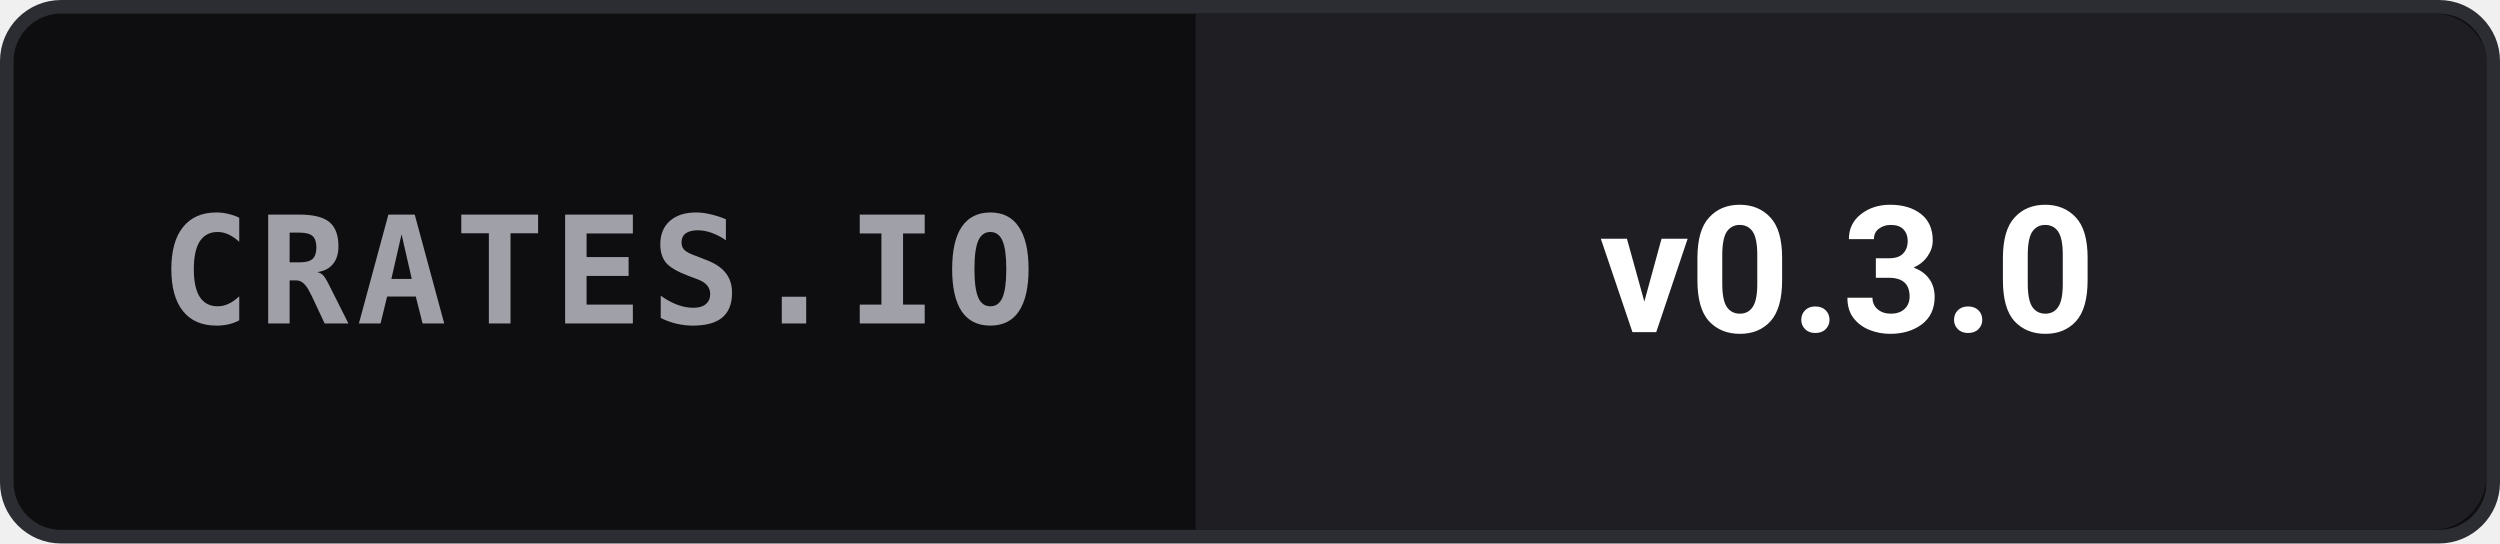
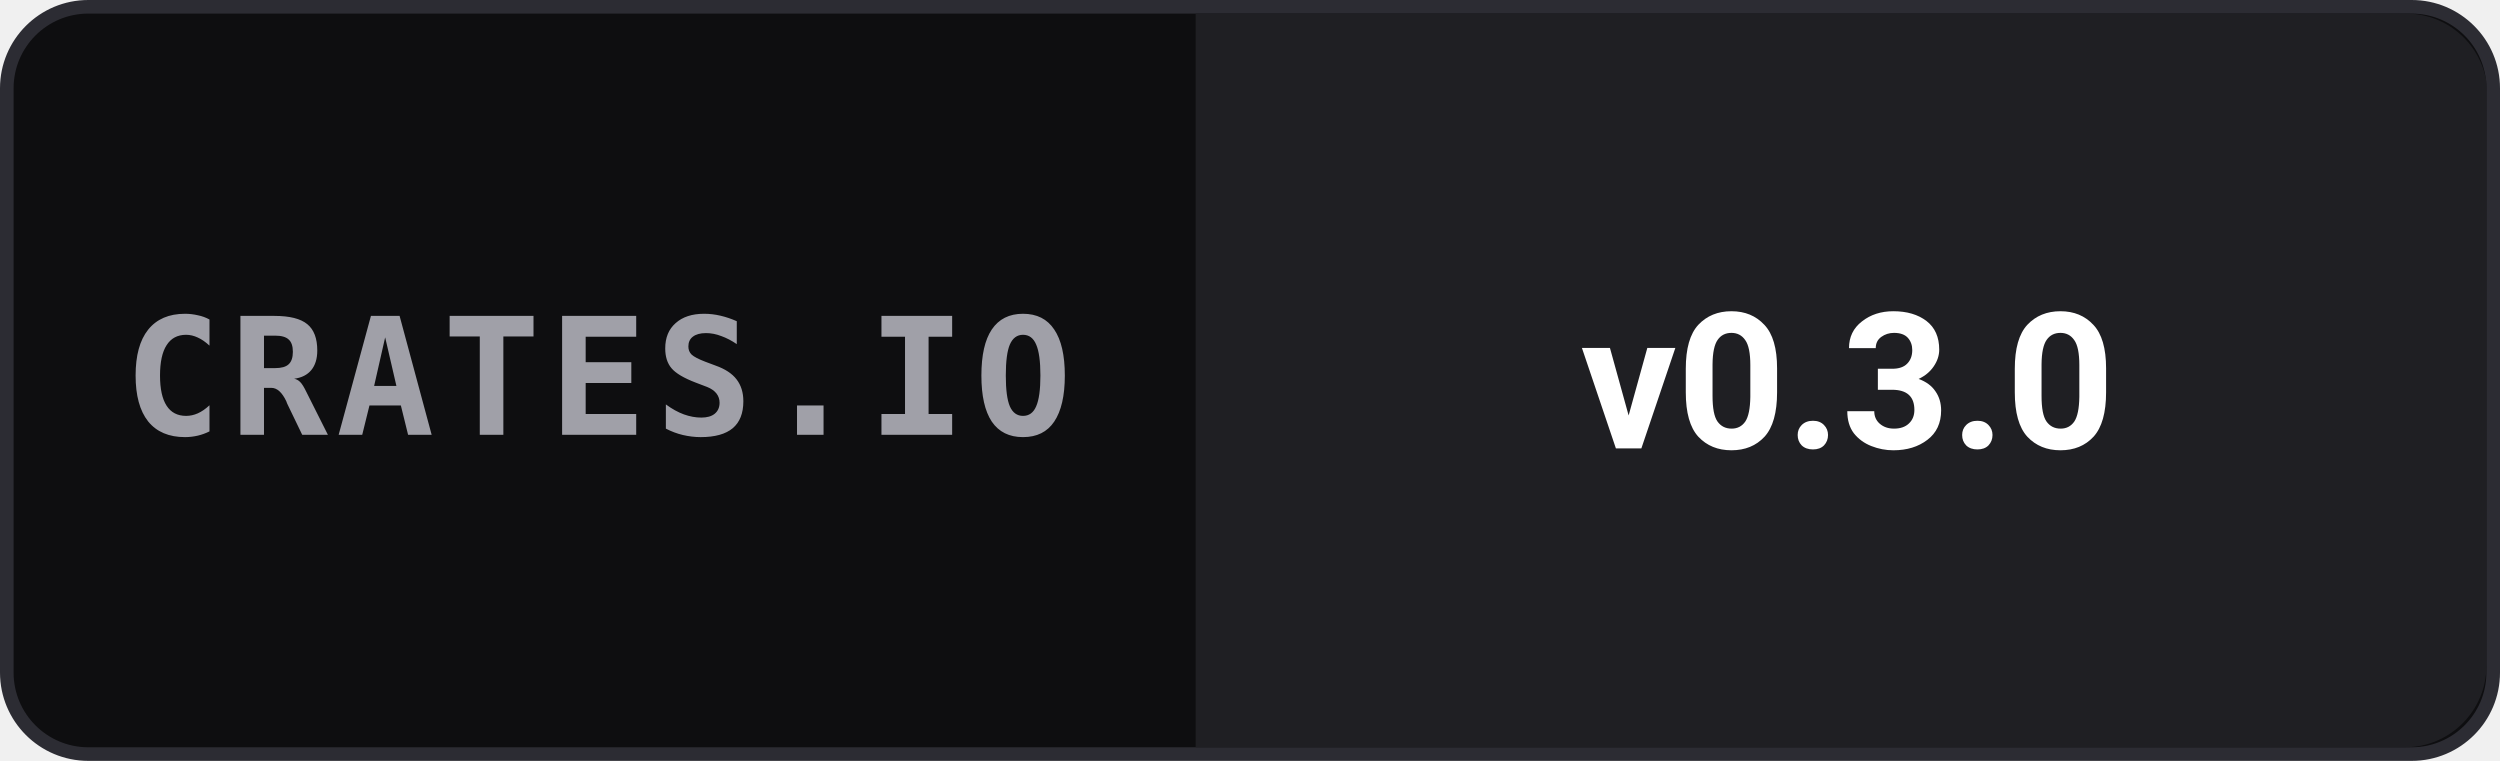
- <svg xmlns="http://www.w3.org/2000/svg" height="auto" aria-label="CRATES.IO — v0.3.0" viewBox="0 0 184 40">
-   <rect width="183" height="39" x=".5" y=".5" fill="#0e0e10" stroke="#2c2c33" rx="4" />
-   <path fill="#1f1f23" d="M88 1h91a4 4 0 0 1 4 3v31a4 4 0 0 1-4 4H88Z" />
-   <text x="44" y="20" fill="#a0a0a8" dominant-baseline="central" font-family="ui-monospace, SFMono-Regular, Menlo, Consolas, monospace" font-size="11" font-weight="700" letter-spacing=".6" text-anchor="middle">CRATES.IO</text>
-   <text x="136" y="20" fill="#fff" dominant-baseline="central" font-family="-apple-system, BlinkMacSystemFont, &quot;Segoe UI&quot;, Roboto, Helvetica, Arial, sans-serif" font-size="13" font-weight="700" text-anchor="middle">v0.3.0</text>
+ <svg xmlns="http://www.w3.org/2000/svg" height="auto" aria-label="CRATES.IO — v0.3.0" viewBox="0 0 184 56">
+   <rect width="183" height="55" x=".5" y=".5" fill="#0e0e10" stroke="#2c2c33" rx="6" />
+   <path fill="#1f1f23" d="M88 1h89a6 6 0 0 1 6 5v43a6 6 0 0 1-6 6H88Z" />
+   <text x="44" y="32" fill="#a0a0a8" font-family="ui-monospace, SFMono-Regular, Menlo, Consolas, monospace" font-size="12" font-weight="700" letter-spacing=".6" text-anchor="middle">CRATES.IO</text>
+   <text x="136" y="33" fill="#fff" font-family="-apple-system, BlinkMacSystemFont, &quot;Segoe UI&quot;, Roboto, Helvetica, Arial, sans-serif" font-size="14" font-weight="700" text-anchor="middle">v0.3.0</text>
</svg>
